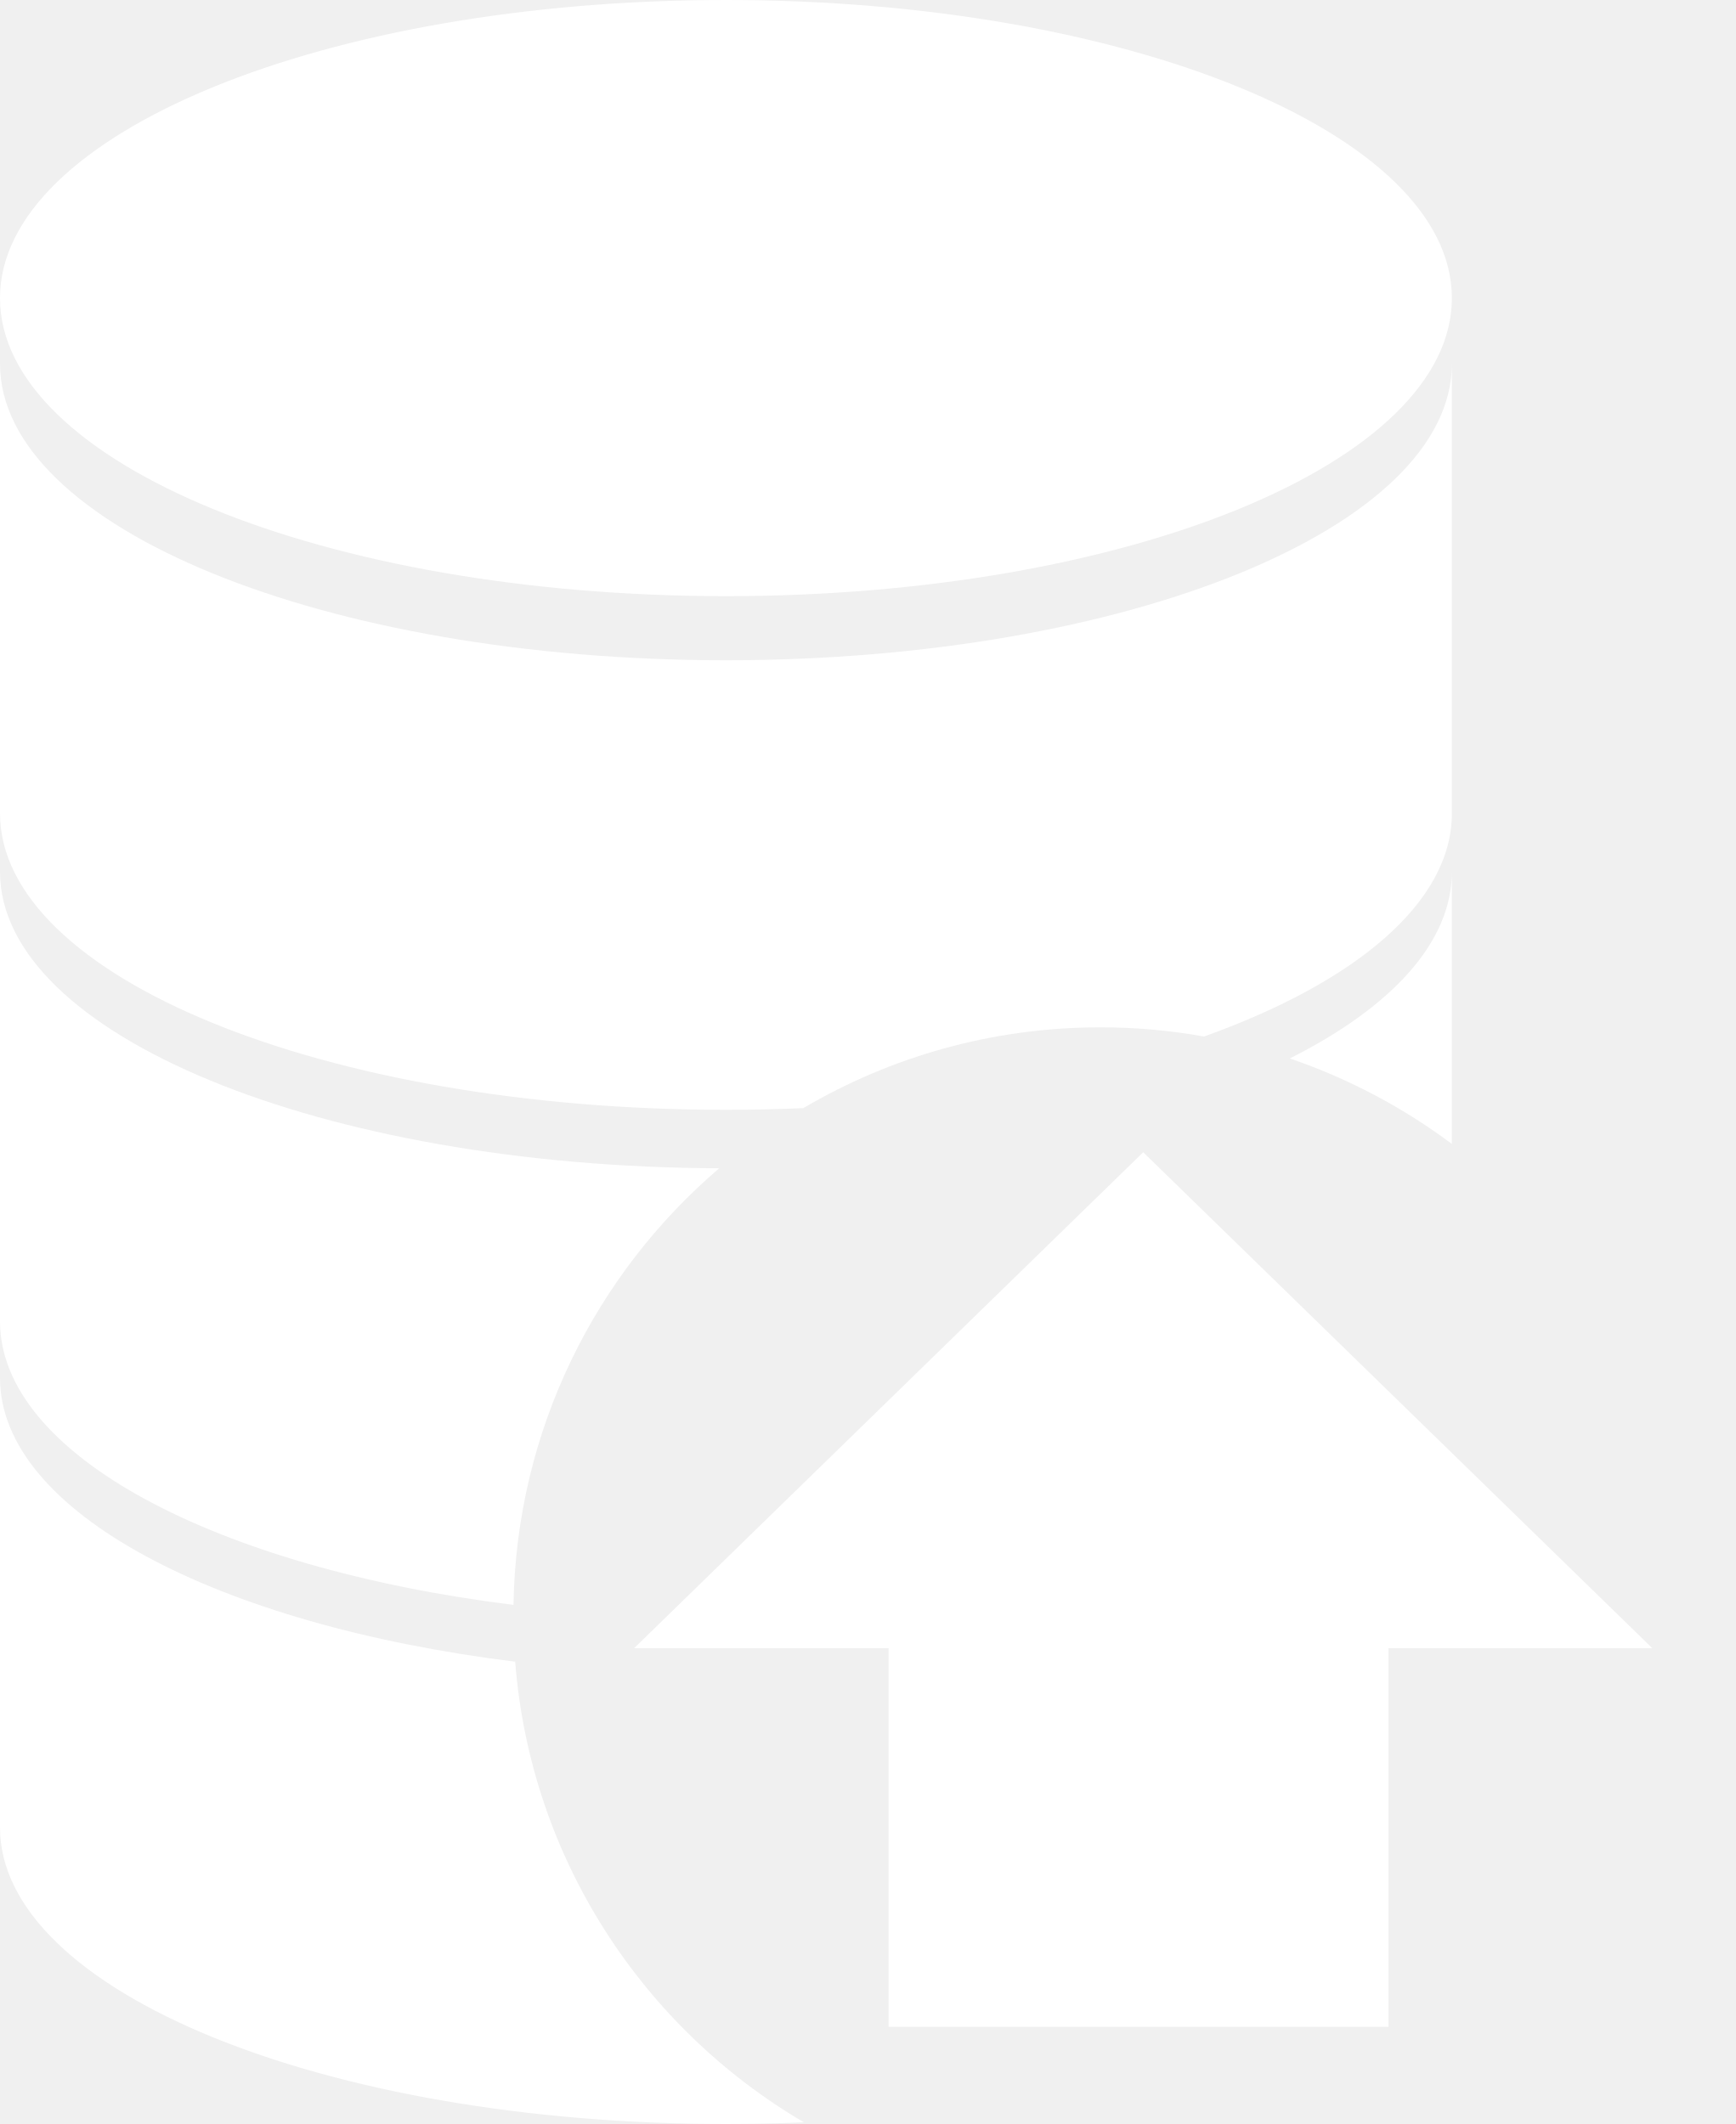
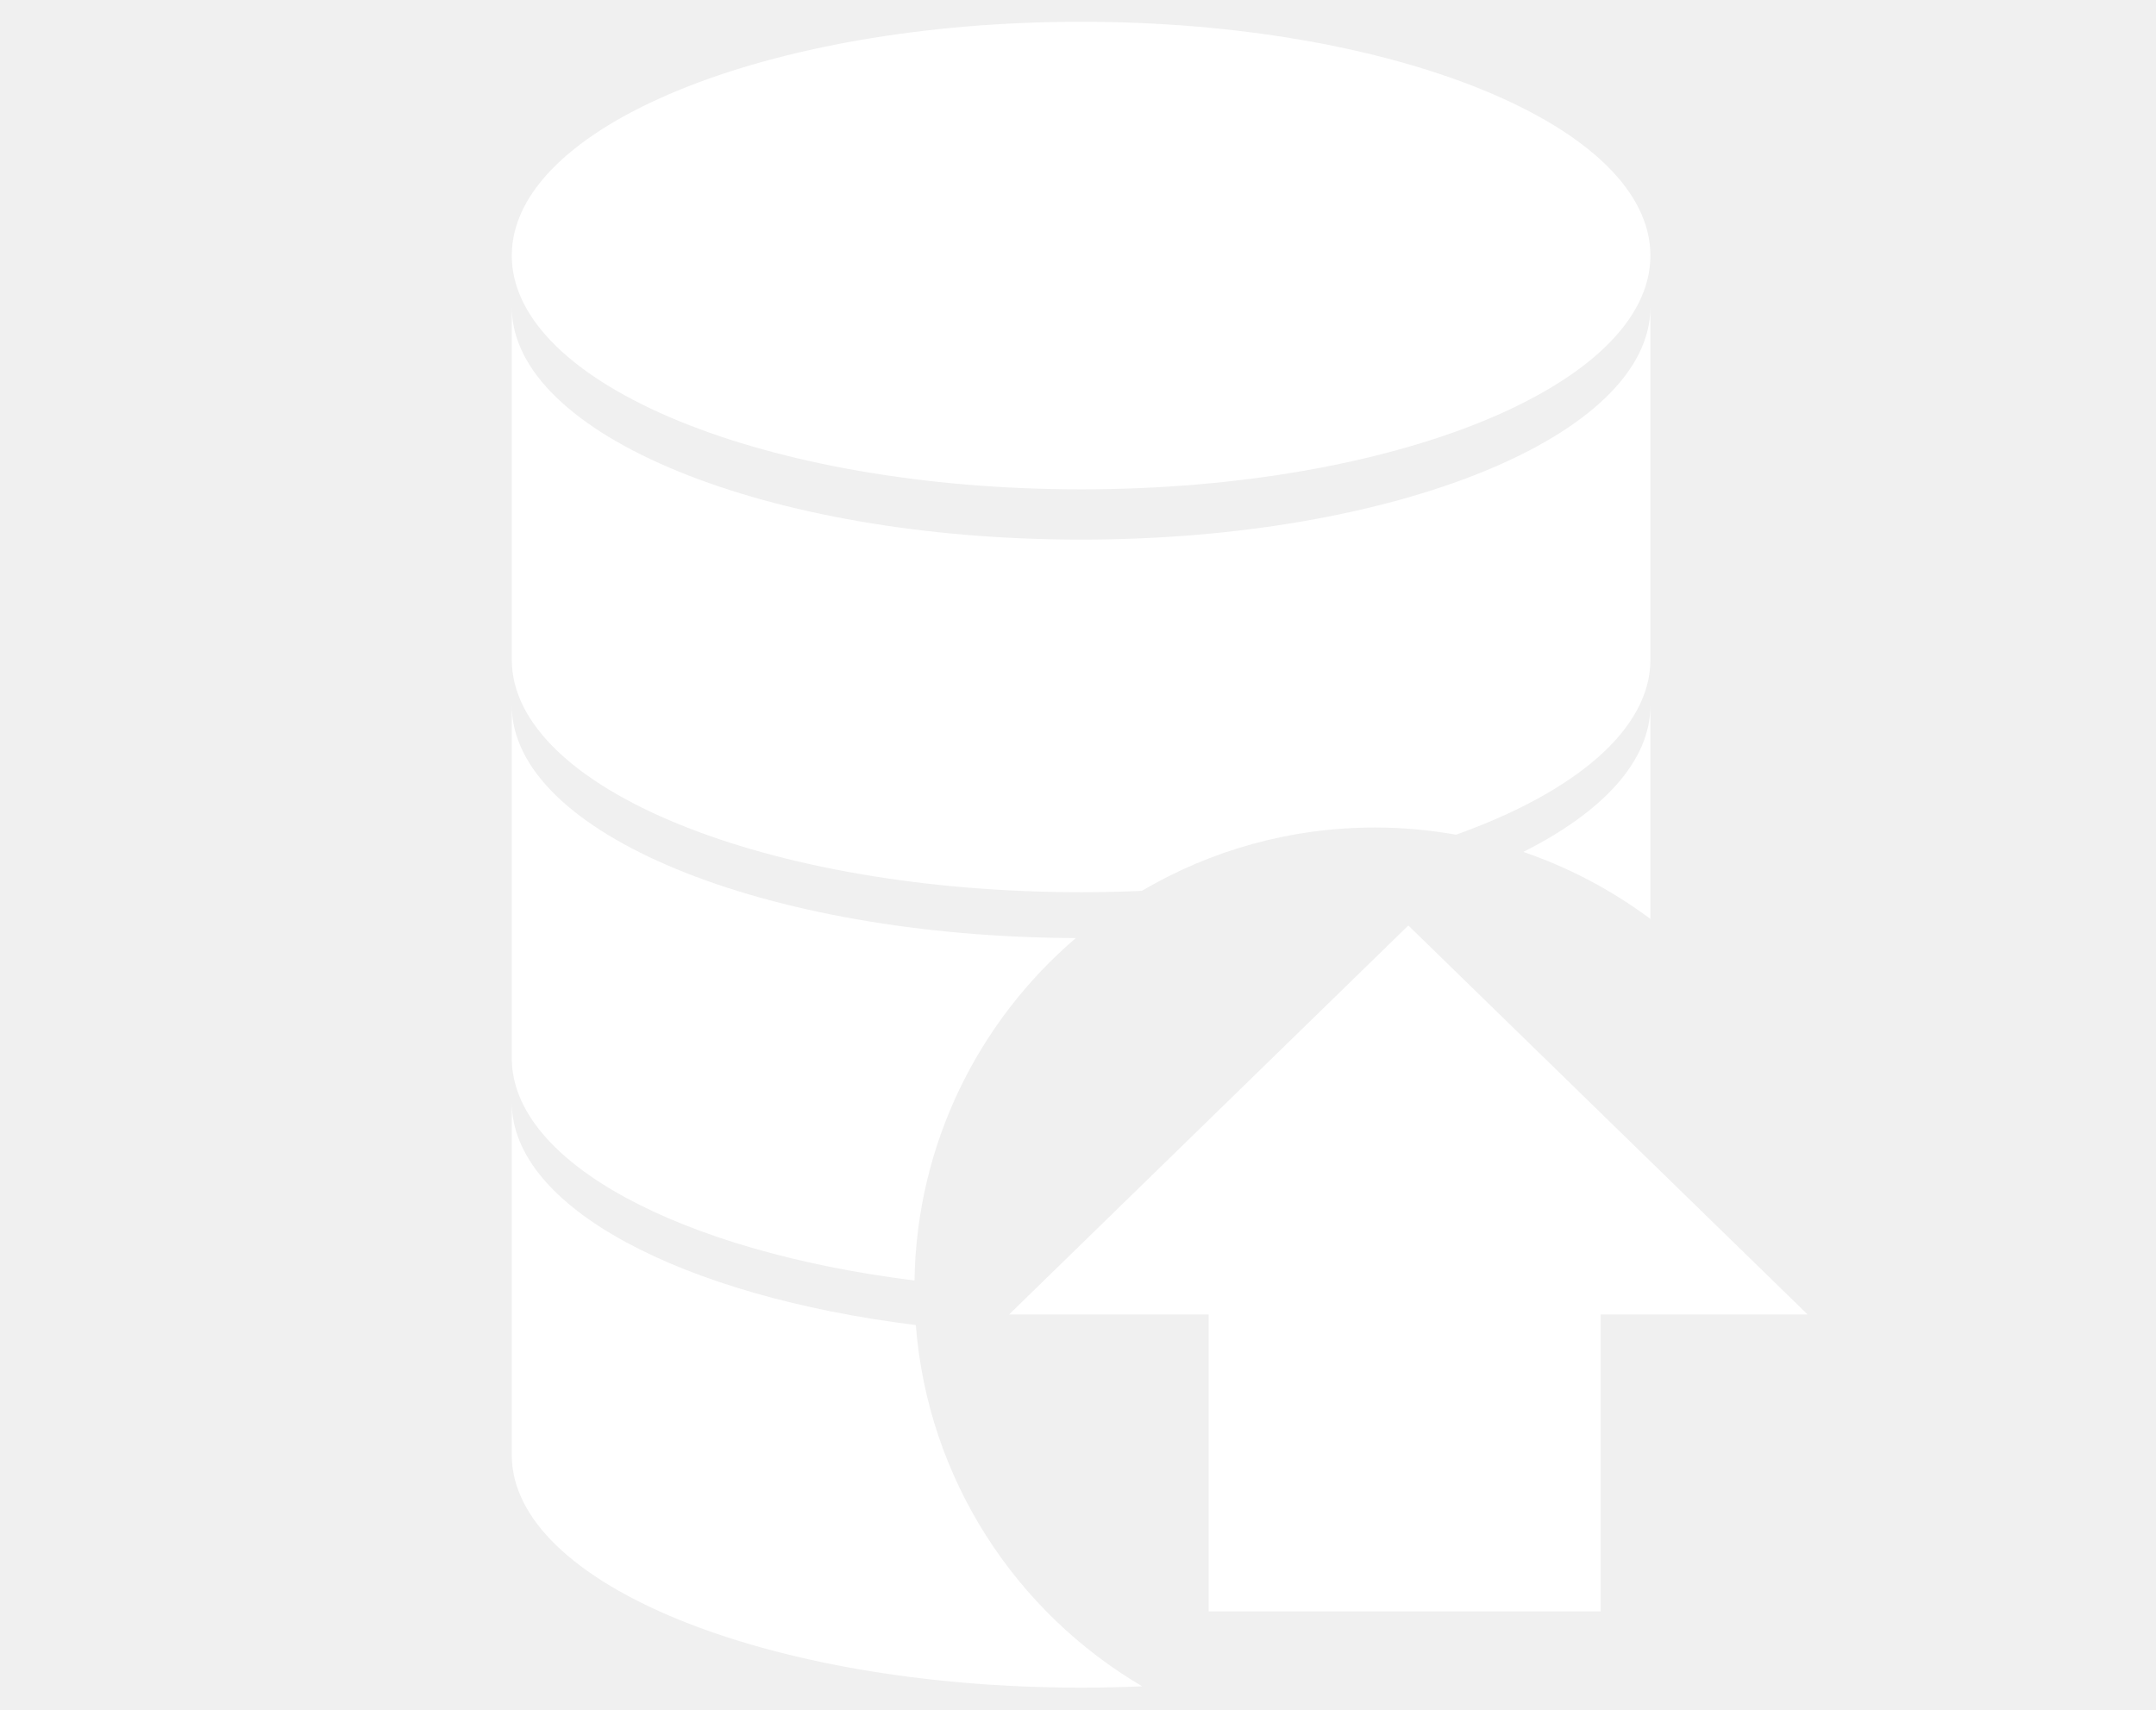
- <svg xmlns="http://www.w3.org/2000/svg" width="125" height="153" viewBox="0 0 125 153" fill="none">
-   <path d="M82.337 83L119.002 118.725H45.672L82.337 83Z" fill="white" />
-   <rect x="64" y="117" width="36" height="29" fill="white" />
-   <path fill-rule="evenodd" clip-rule="evenodd" d="M0 21.471C0 9.615 23.41 0 52.284 0C81.159 0 104.568 9.615 104.568 21.471C104.568 33.328 81.159 42.943 52.284 42.943C23.41 42.943 0 33.328 0 21.471Z" fill="white" />
-   <path fill-rule="evenodd" clip-rule="evenodd" d="M57.857 79.822C64.144 76.122 71.457 74.002 79.27 74.002C81.806 74.002 84.302 74.231 86.718 74.663C97.66 70.747 104.568 64.995 104.568 58.594V54.691V26.198C104.568 38 81.159 47.561 52.284 47.561C23.41 47.561 0 38 0 26.198V54.691V58.58C0 70.383 23.41 79.944 52.284 79.944C54.16 79.944 56.022 79.903 57.857 79.822Z" fill="white" />
-   <path fill-rule="evenodd" clip-rule="evenodd" d="M104.568 82.401V62.794C104.568 67.898 100.197 72.57 92.897 76.243C97.12 77.688 101.06 79.781 104.568 82.401Z" fill="white" />
-   <path fill-rule="evenodd" clip-rule="evenodd" d="M51.798 84.157C23.14 84.049 0 74.528 0 62.794V91.287V95.176C0 104.791 15.571 112.934 36.983 115.607C37.186 103.022 42.893 91.773 51.798 84.157Z" fill="white" />
-   <path fill-rule="evenodd" clip-rule="evenodd" d="M37.105 119.699C15.624 117.039 0 108.896 0 99.254V127.748V131.637C0 143.439 23.41 153 52.284 153C54.187 153 56.062 152.959 57.897 152.878C46.293 146.059 38.211 133.865 37.105 119.699Z" fill="white" />
+ <svg xmlns="http://www.w3.org/2000/svg" width="198" height="157" viewBox="0 0 198 157" fill="none">
+   <path d="M129.337 85L166.002 120.725H92.672L129.337 85Z" fill="white" />
+   <path d="M111 119H147V148H111V119Z" fill="white" />
+   <path fill-rule="evenodd" clip-rule="evenodd" d="M47 23.471C47 11.615 70.41 2 99.284 2C128.159 2 151.568 11.615 151.568 23.471C151.568 35.328 128.159 44.943 99.284 44.943C70.41 44.943 47 35.328 47 23.471Z" fill="white" />
+   <path fill-rule="evenodd" clip-rule="evenodd" d="M104.857 81.822C111.144 78.122 118.457 76.002 126.27 76.002C128.806 76.002 131.302 76.231 133.718 76.663C144.66 72.747 151.568 66.995 151.568 60.594V56.691V28.198C151.568 40 128.159 49.561 99.284 49.561C70.41 49.561 47 40 47 28.198V56.691V60.58C47 72.383 70.41 81.944 99.284 81.944C101.16 81.944 103.022 81.903 104.857 81.822Z" fill="white" />
+   <path fill-rule="evenodd" clip-rule="evenodd" d="M151.568 84.401V64.793C151.568 69.898 147.197 74.57 139.897 78.243C144.12 79.688 148.06 81.781 151.568 84.401Z" fill="white" />
+   <path fill-rule="evenodd" clip-rule="evenodd" d="M98.798 86.157C70.14 86.049 47 76.528 47 64.793V93.287V97.176C47 106.791 62.571 114.934 83.984 117.607C84.186 105.022 89.893 93.773 98.798 86.157Z" fill="white" />
+   <path fill-rule="evenodd" clip-rule="evenodd" d="M84.105 121.699C62.624 119.039 47 110.896 47 101.254V129.748V133.637C47 145.439 70.41 155 99.284 155C101.187 155 103.062 154.959 104.897 154.878C93.293 148.059 85.211 135.865 84.105 121.699Z" fill="white" />
</svg>
